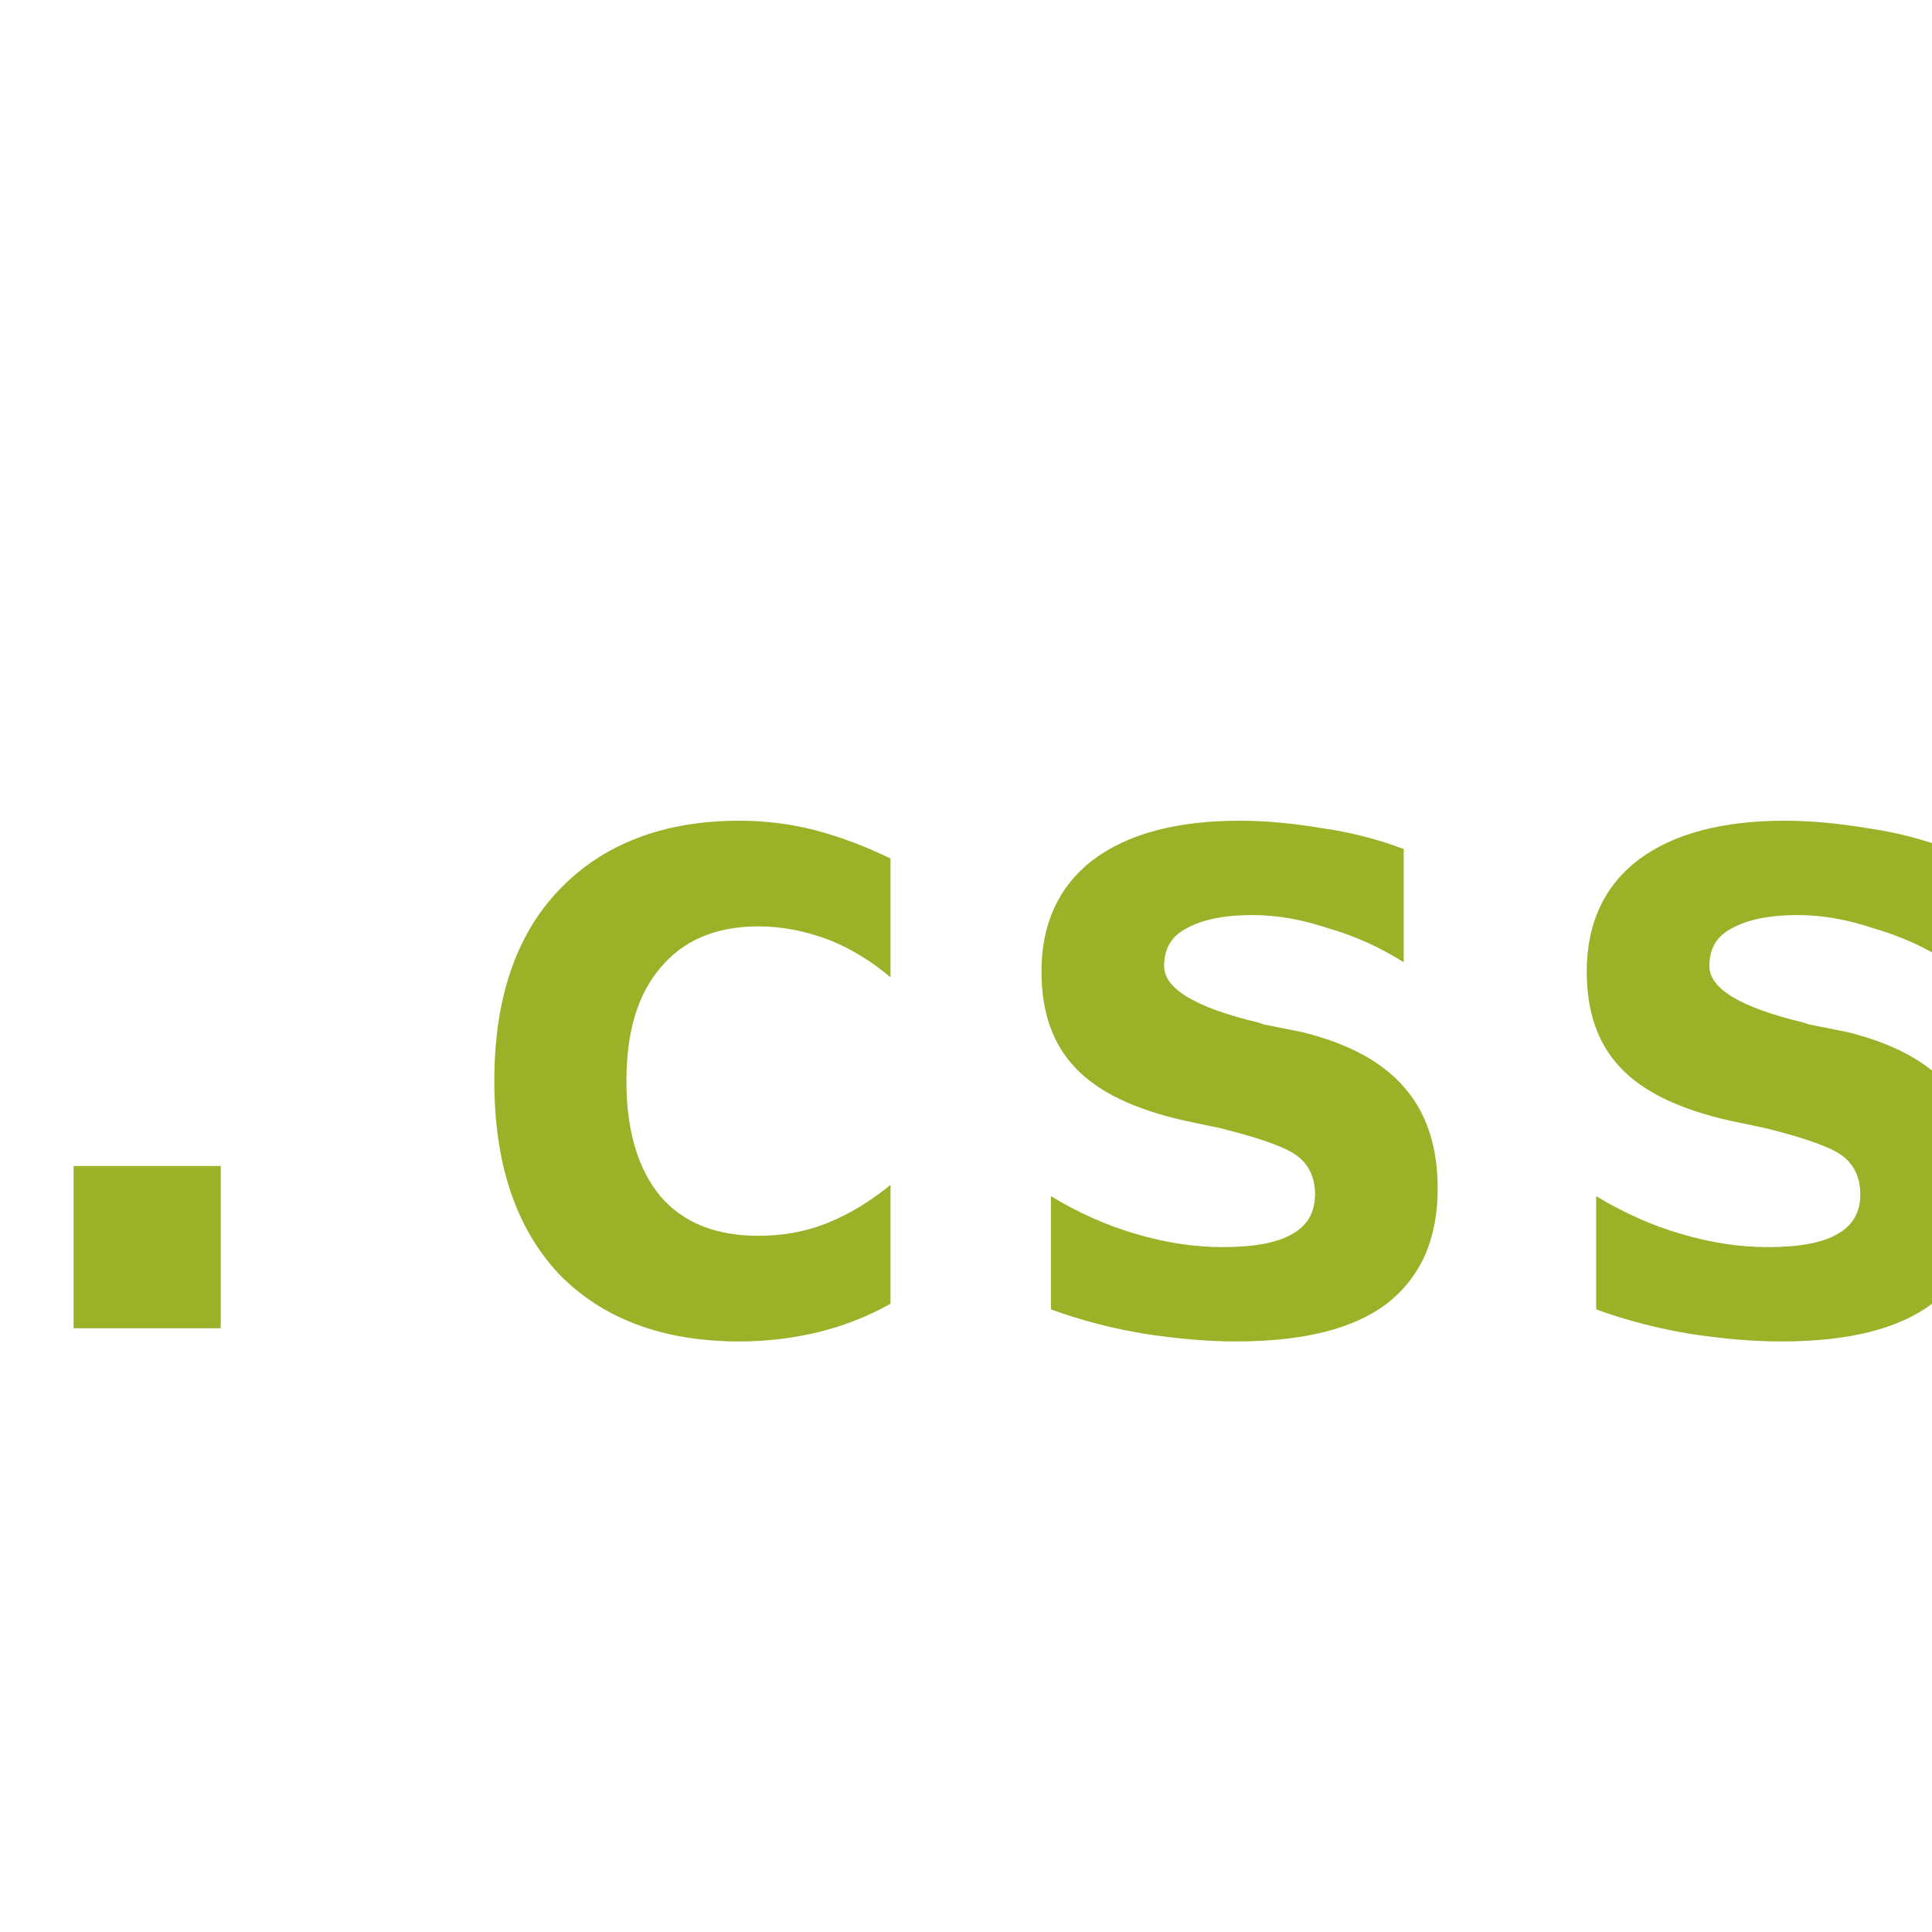
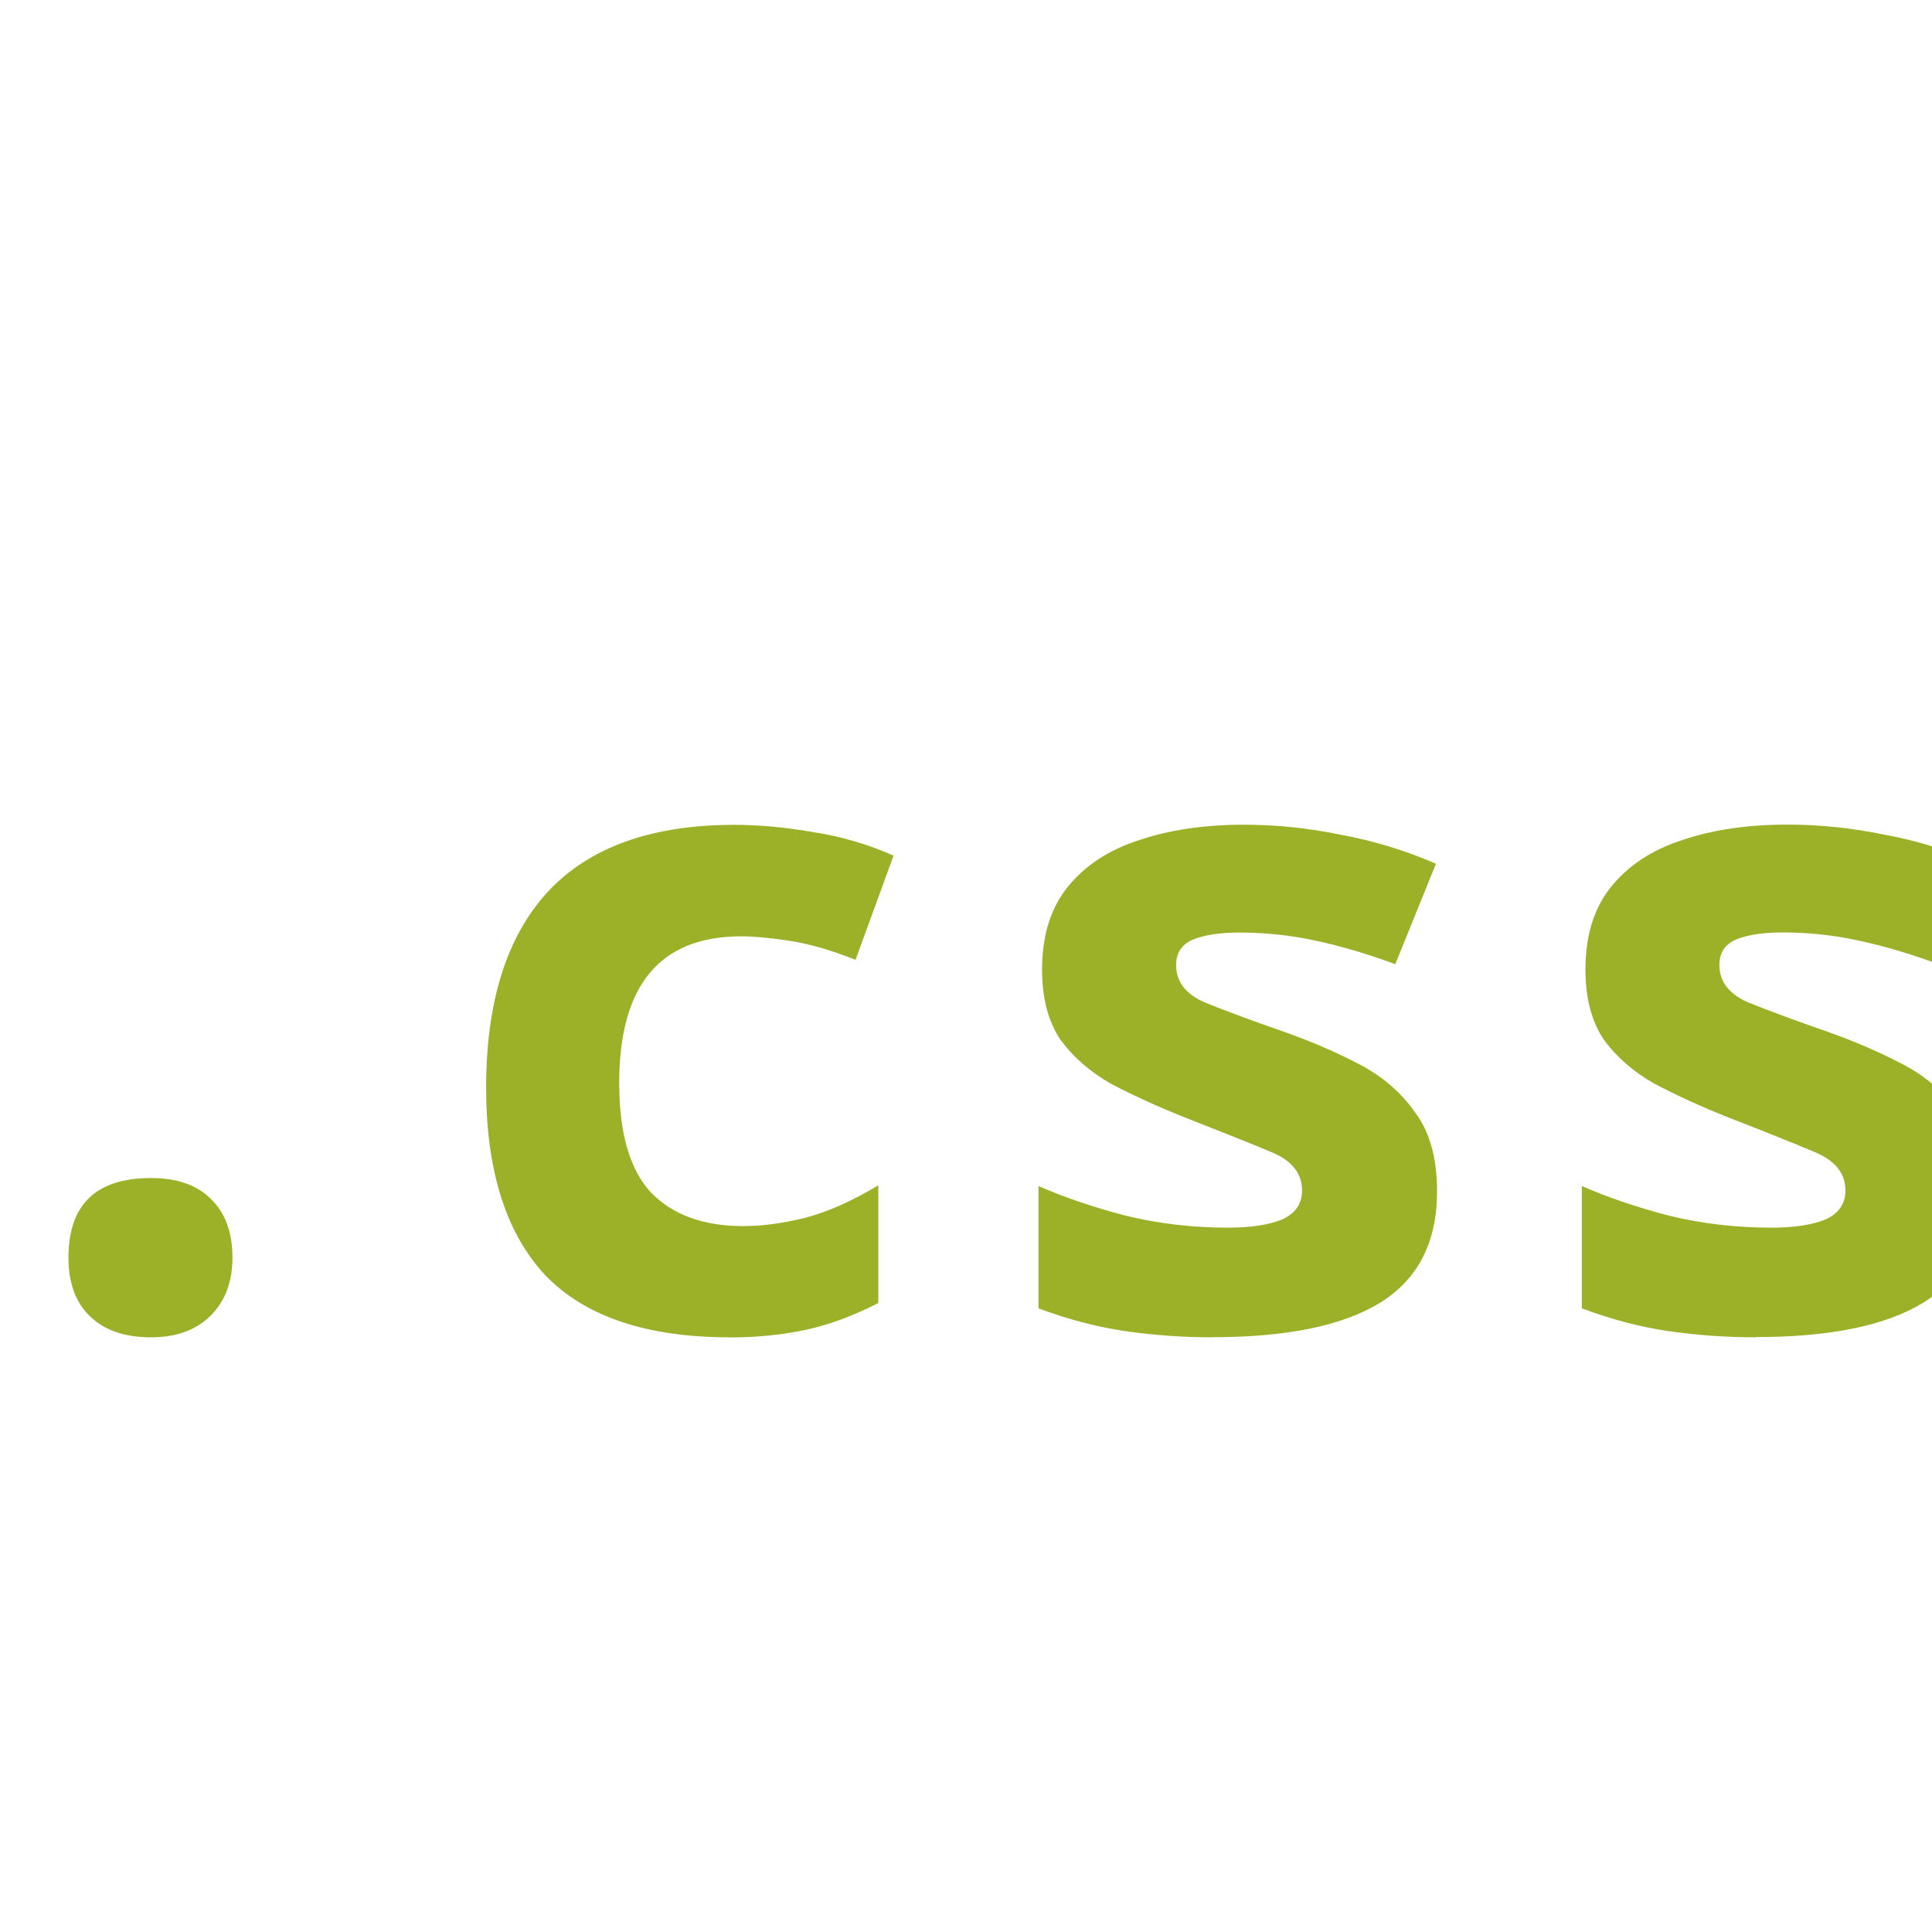
<svg xmlns="http://www.w3.org/2000/svg" width="16" height="16">
-   <text x="8" y="11.0" text-anchor="middle" font-family="monospace" font-size="7.5" font-weight="bold" fill="#9CB028">.css</text>
+   <path d="m 1.25,11.075 q -0.323,0 -0.503,-0.172 -0.18,-0.172 -0.18,-0.487 0,-0.66 0.683,-0.66 0.323,0 0.495,0.172 0.18,0.172 0.18,0.487 0,0.3 -0.18,0.48 -0.18,0.18 -0.495,0.18 z m 4.793,0 q -1.035,0 -1.53,-0.517 -0.487,-0.525 -0.487,-1.552 0,-1.065 0.51,-1.62 0.517,-0.555 1.545,-0.555 0.307,0 0.652,0.06 0.345,0.052 0.667,0.195 l -0.315,0.863 q -0.3,-0.12 -0.547,-0.158 -0.247,-0.037 -0.398,-0.037 -1.012,0 -1.012,1.215 0,0.623 0.263,0.907 0.27,0.278 0.765,0.278 0.233,0 0.51,-0.068 0.285,-0.075 0.608,-0.27 v 0.975 q -0.323,0.165 -0.615,0.225 -0.292,0.06 -0.615,0.06 z m 3.998,0 q -0.367,0 -0.728,-0.052 Q 8.96,10.97 8.6,10.835 V 9.822 q 0.323,0.142 0.728,0.247 0.405,0.098 0.84,0.098 0.285,0 0.45,-0.068 0.165,-0.075 0.165,-0.24 0,-0.21 -0.247,-0.315 Q 10.287,9.44 9.807,9.252 9.47,9.117 9.2,8.975 8.938,8.825 8.78,8.607 8.63,8.383 8.63,8.03 q 0,-0.42 0.21,-0.682 0.217,-0.27 0.593,-0.39 0.375,-0.128 0.87,-0.128 0.398,0 0.802,0.083 0.405,0.075 0.787,0.24 L 11.555,7.985 Q 11.21,7.857 10.895,7.79 10.588,7.723 10.265,7.723 q -0.247,0 -0.39,0.06 -0.135,0.06 -0.135,0.21 0,0.203 0.233,0.307 0.24,0.098 0.667,0.247 0.338,0.12 0.623,0.27 0.285,0.15 0.458,0.398 0.18,0.24 0.18,0.652 0,0.63 -0.472,0.922 -0.465,0.285 -1.387,0.285 z m 4.5,0 q -0.367,0 -0.728,-0.052 -0.352,-0.052 -0.713,-0.188 V 9.822 q 0.323,0.142 0.728,0.247 0.405,0.098 0.84,0.098 0.285,0 0.45,-0.068 0.165,-0.075 0.165,-0.24 0,-0.21 -0.247,-0.315 -0.247,-0.105 -0.728,-0.292 -0.338,-0.135 -0.608,-0.278 -0.263,-0.15 -0.42,-0.367 -0.15,-0.225 -0.15,-0.578 0,-0.42 0.21,-0.682 0.217,-0.27 0.593,-0.39 0.375,-0.128 0.87,-0.128 0.398,0 0.802,0.083 0.405,0.075 0.787,0.24 l -0.338,0.833 q -0.345,-0.128 -0.66,-0.195 -0.307,-0.068 -0.63,-0.068 -0.247,0 -0.39,0.06 -0.135,0.06 -0.135,0.21 0,0.203 0.233,0.307 0.24,0.098 0.667,0.247 0.338,0.12 0.623,0.27 0.285,0.15 0.458,0.398 0.18,0.24 0.18,0.652 0,0.63 -0.472,0.922 -0.465,0.285 -1.387,0.285 z" fill="#9CB028" aria-label=".css" />
</svg>
